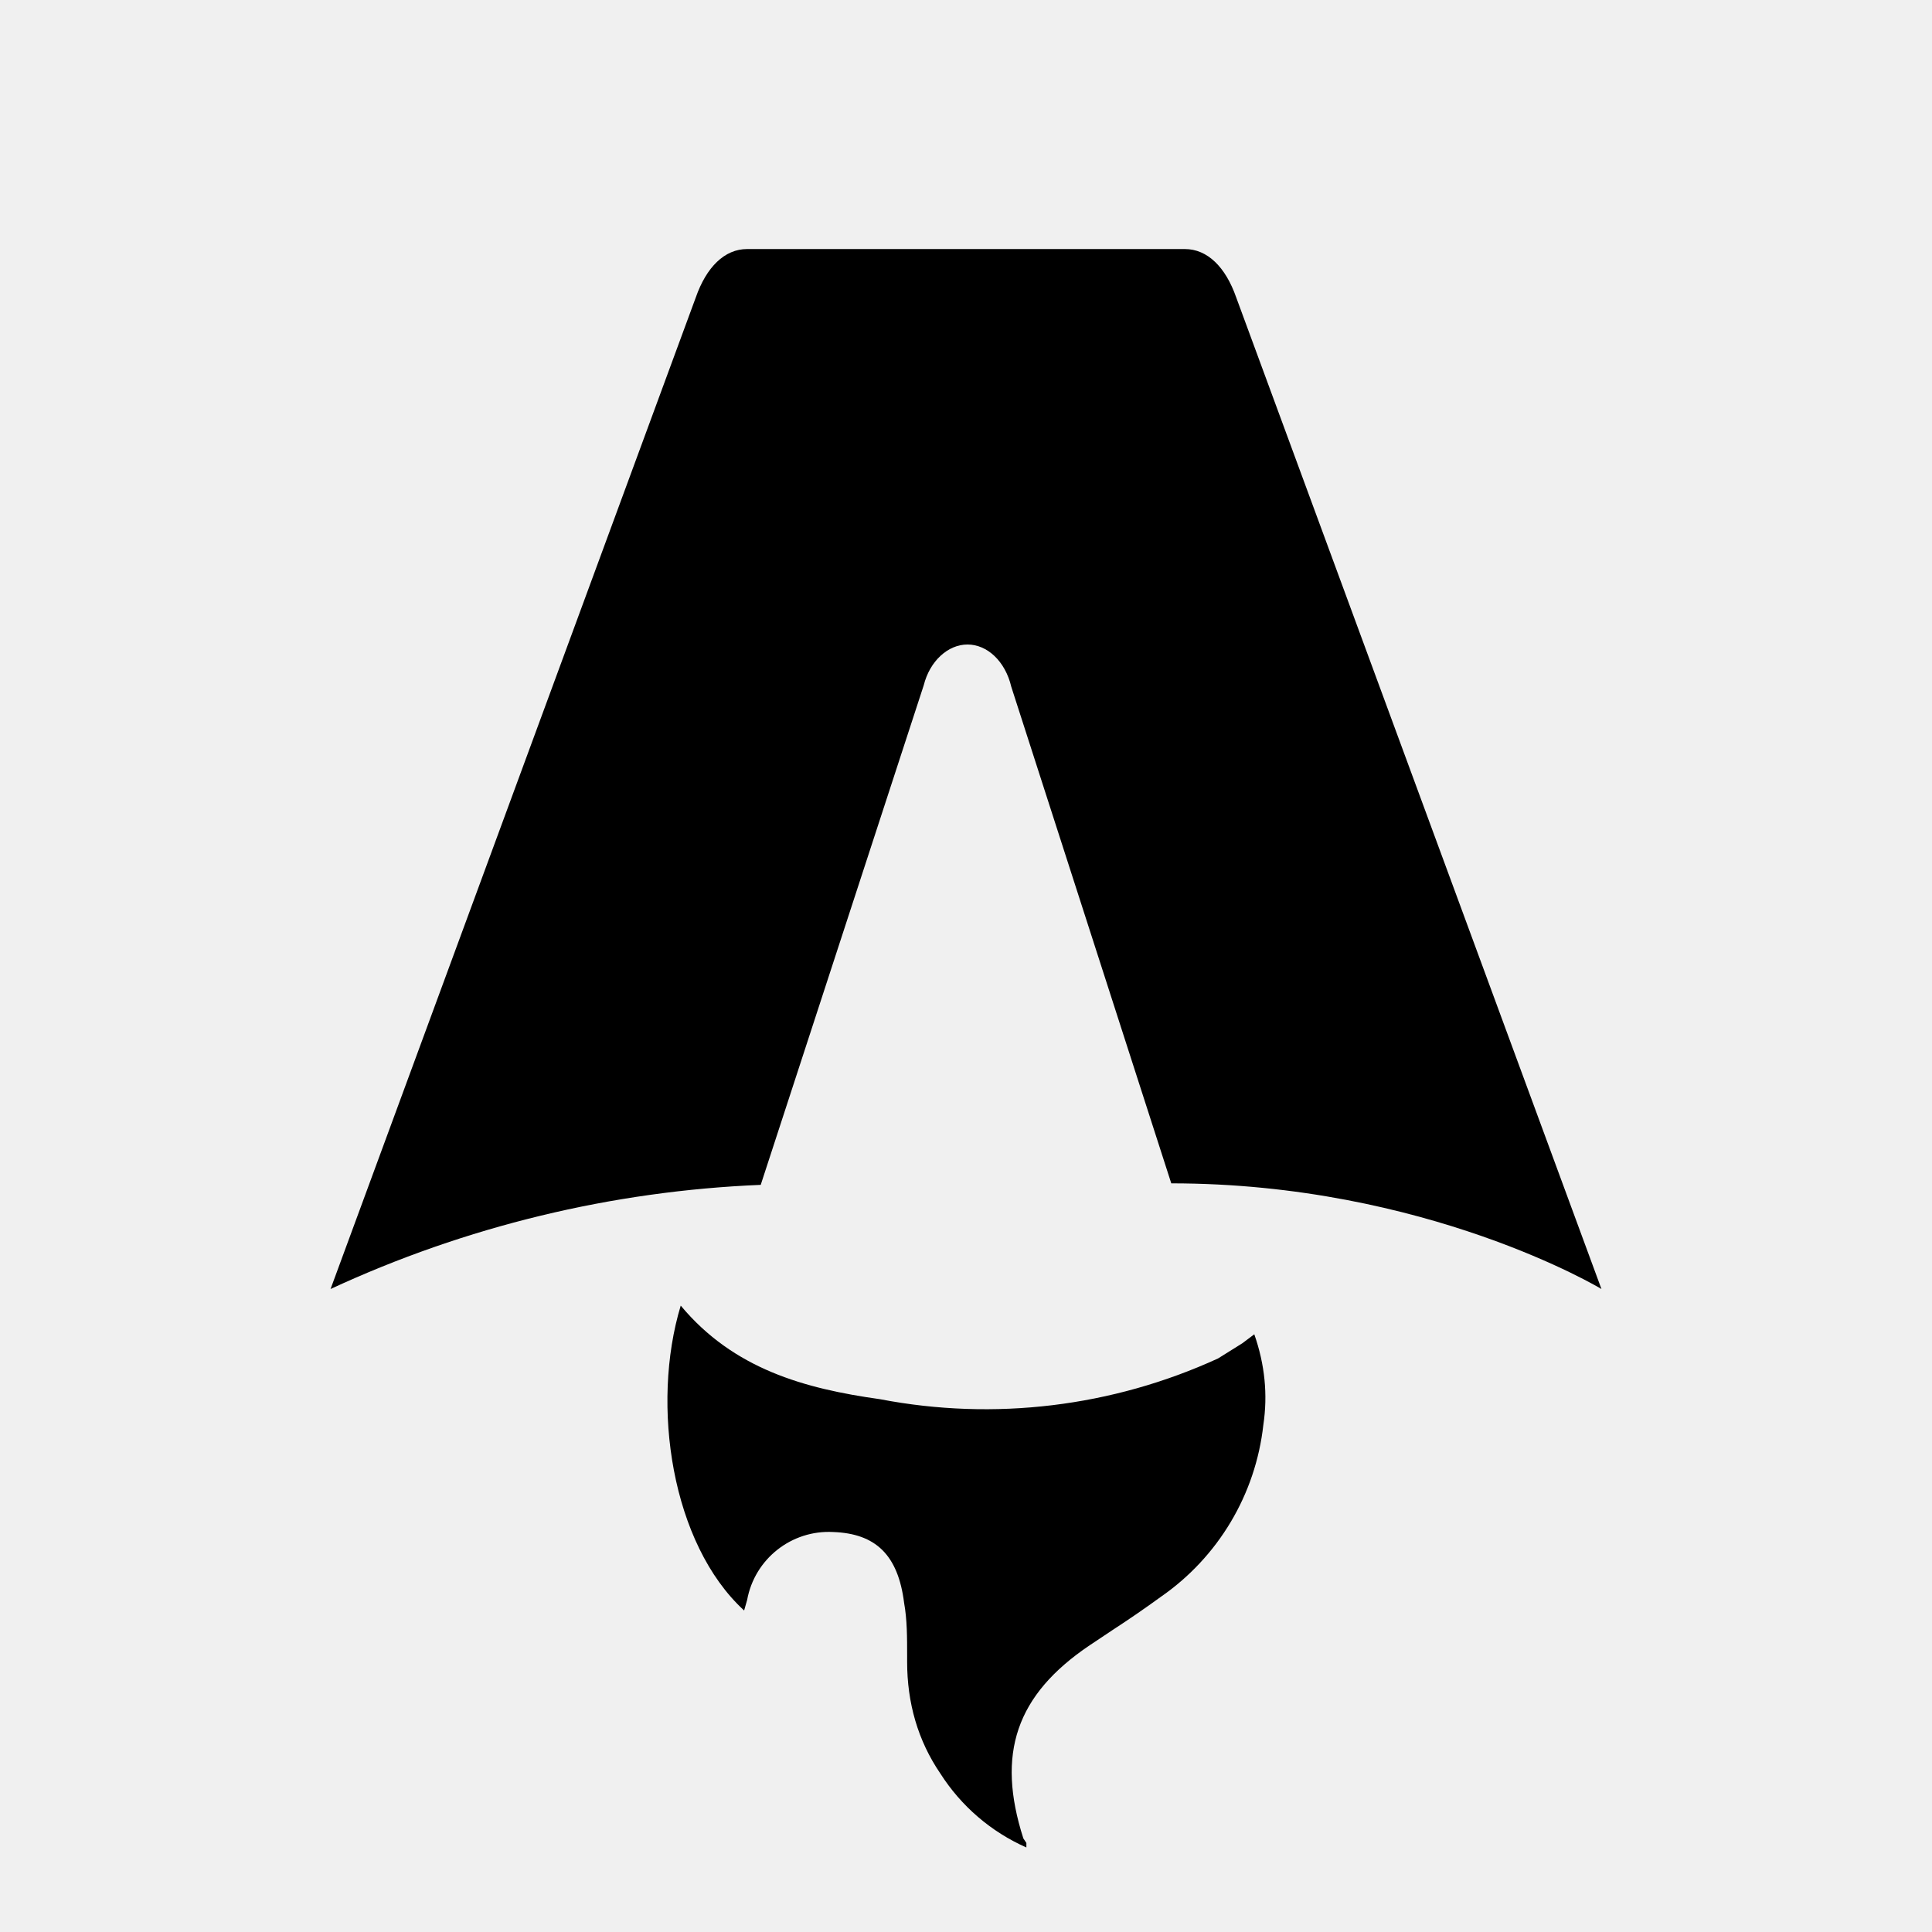
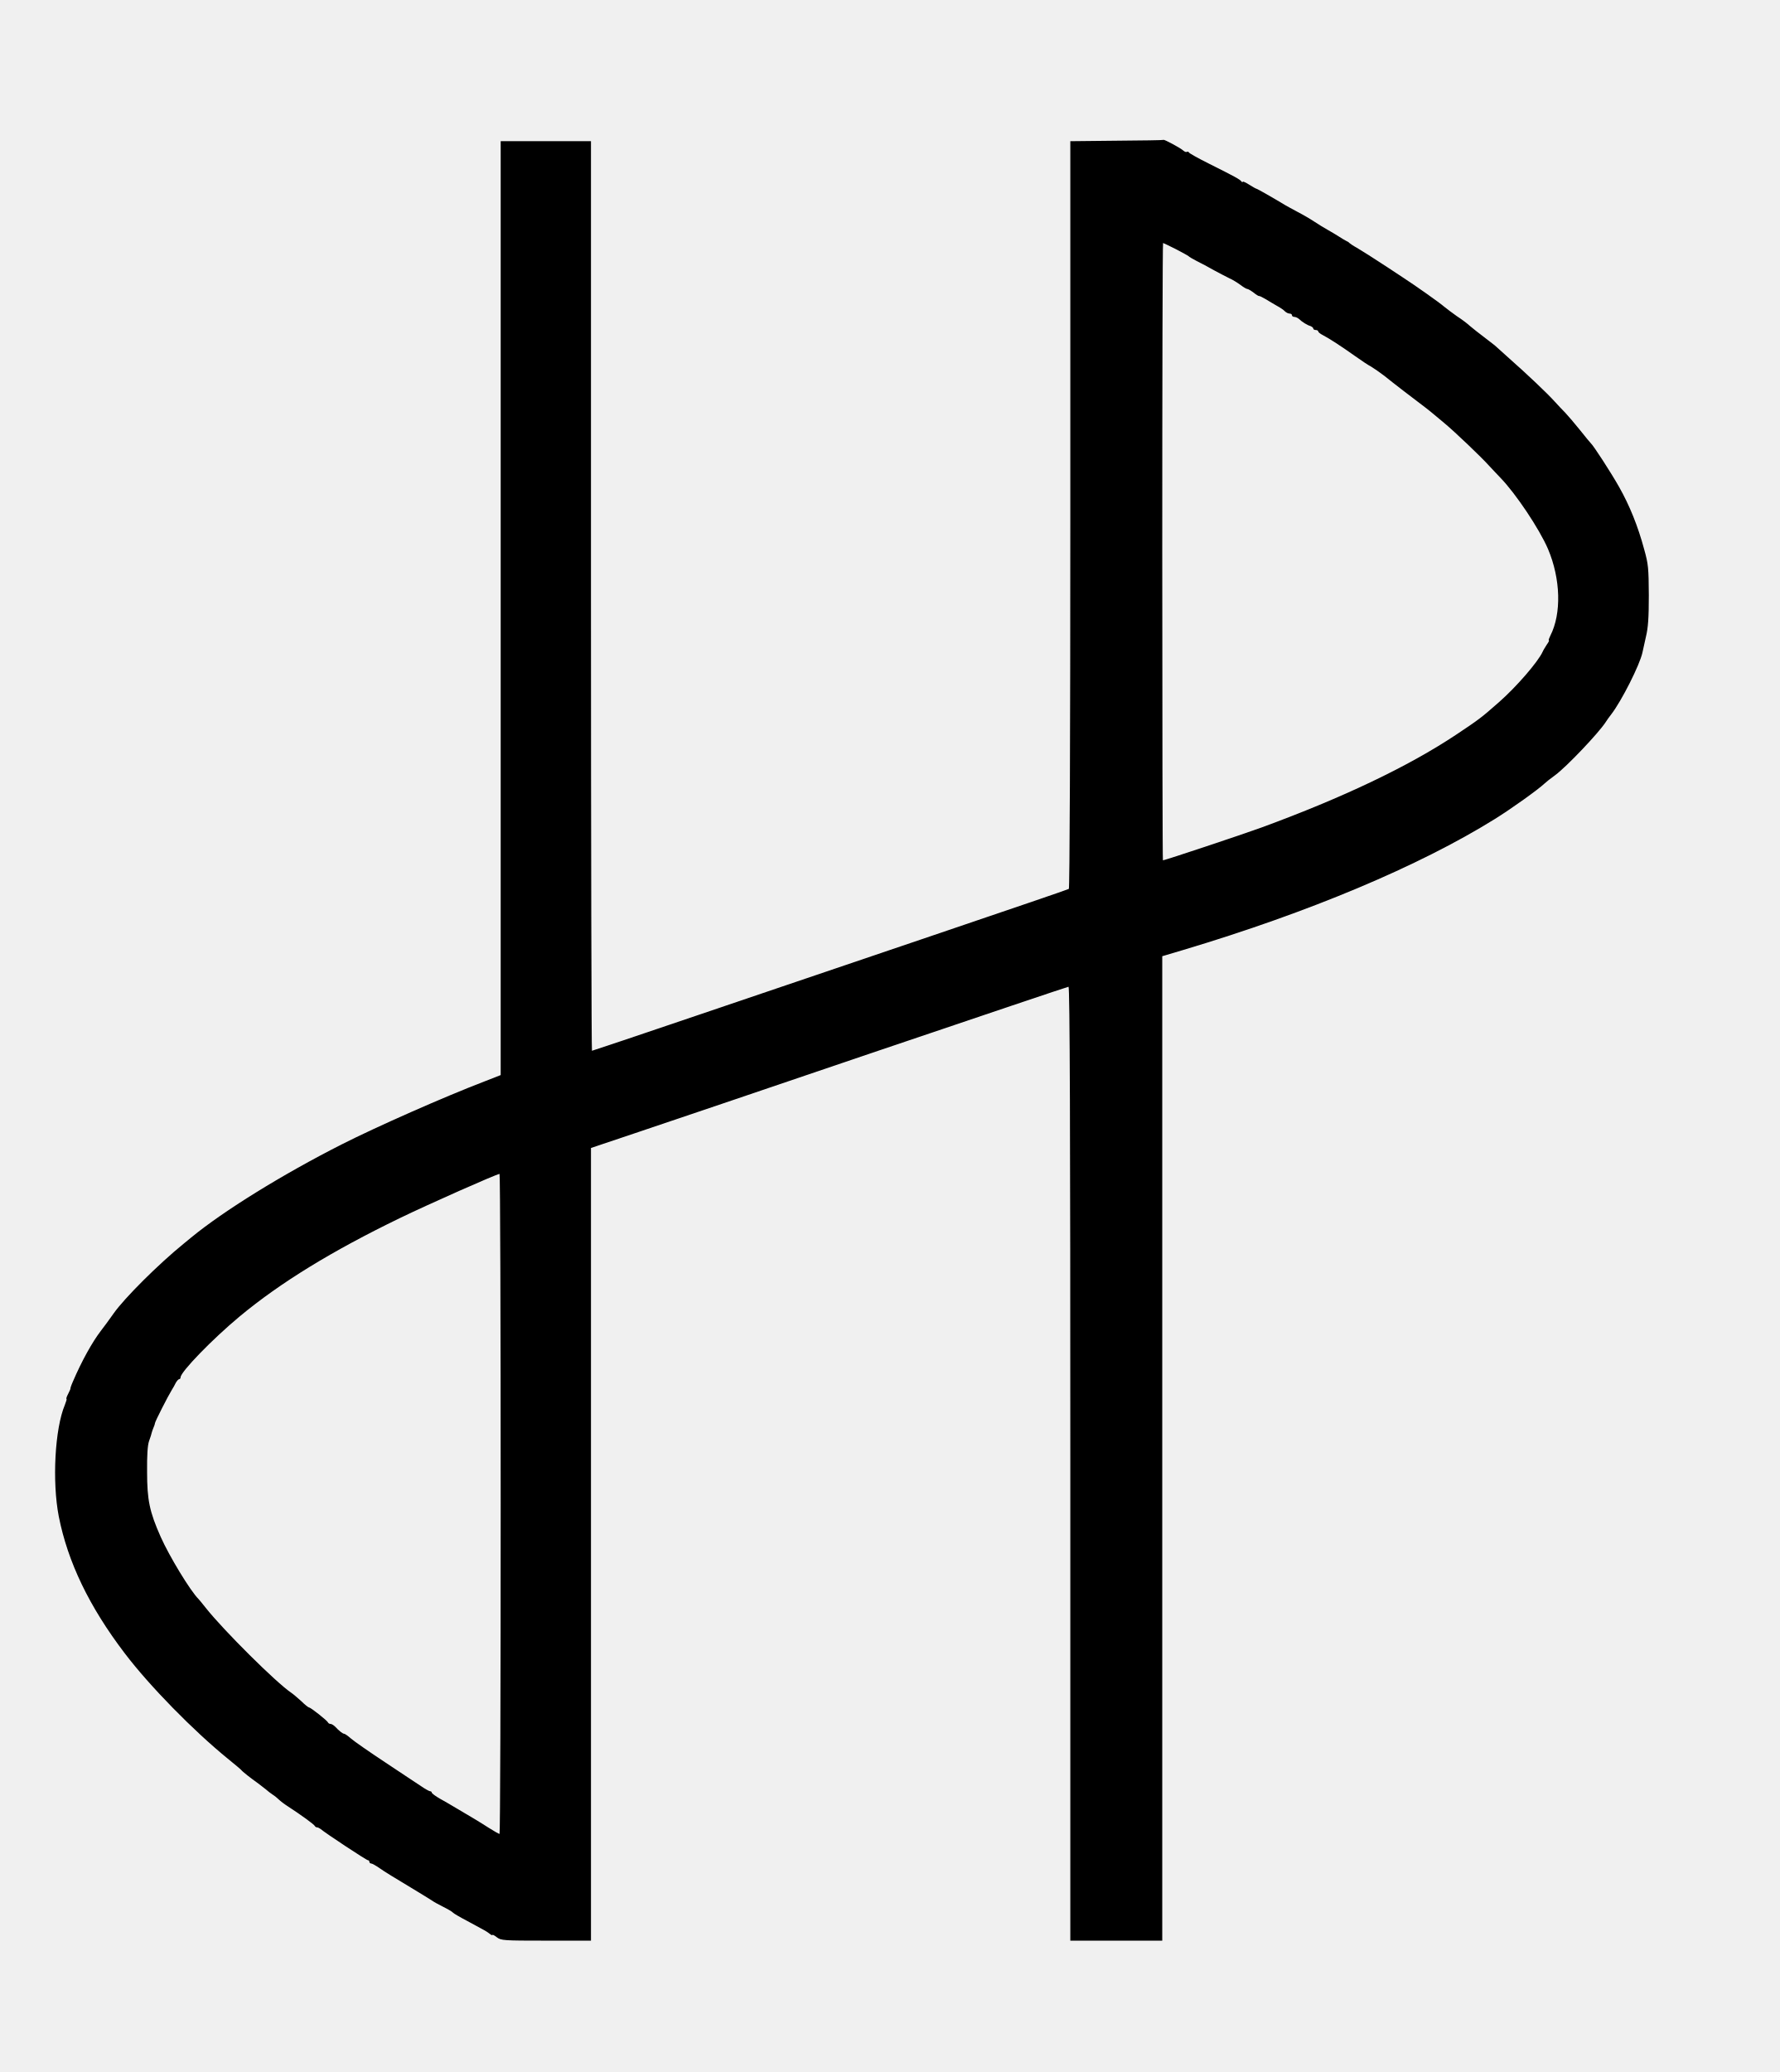
- <svg xmlns="http://www.w3.org/2000/svg" fill="none" viewBox="0 0 128 128">
-   <path d="M50.4 78.5a75.1 75.1 0 0 0-28.5 6.9l24.2-65.7c.7-2 1.9-3.2 3.4-3.2h29c1.5 0 2.7 1.2 3.4 3.2l24.2 65.7s-11.6-7-28.5-7L67 45.5c-.4-1.7-1.6-2.8-2.9-2.8-1.3 0-2.5 1.1-2.9 2.7L50.4 78.5Zm-1.1 28.2Zm-4.2-20.2c-2 6.6-.6 15.8 4.2 20.2a17.5 17.5 0 0 1 .2-.7 5.5 5.5 0 0 1 5.7-4.5c2.8.1 4.3 1.5 4.7 4.7.2 1.1.2 2.3.2 3.5v.4c0 2.7.7 5.2 2.2 7.4a13 13 0 0 0 5.7 4.9v-.3l-.2-.3c-1.8-5.6-.5-9.5 4.4-12.8l1.5-1a73 73 0 0 0 3.2-2.2 16 16 0 0 0 6.8-11.4c.3-2 .1-4-.6-6l-.8.6-1.6 1a37 37 0 0 1-22.4 2.7c-5-.7-9.7-2-13.2-6.2Z" />
-   <style>
-         path { fill: #000; }
-         @media (prefers-color-scheme: dark) {
-             path { fill: #FFF; }
-         }
-     </style>
+ <svg xmlns="http://www.w3.org/2000/svg" version="1.0" width="1084pt" height="1262pt" viewBox="0 0 1084 1262" preserveAspectRatio="xMidYMid meet">
+   <g transform="translate(0,1262) scale(0.1,-0.1)" fill="#000000" stroke="none">
+     <path d="M6803 11763 l-283 -3 0 -2275 c0 -1370 -4 -2276 -9 -2279 -5 -4 -373 -129 -818 -280 -444 -151 -1094 -371 -1445 -490 -350 -119 -639 -216 -642 -216 -3 0 -6 1247 -6 2770 l0 2770 -275 0 -275 0 0 -2844 0 -2844 -97 -38 c-246 -94 -660 -277 -873 -385 -359 -182 -718 -404 -915 -566 -5 -4 -26 -21 -45 -37 -154 -125 -362 -332 -428 -426 -25 -36 -60 -83 -77 -105 -53 -69 -117 -184 -171 -310 -10 -22 -16 -41 -15 -43 1 -1 -6 -16 -14 -32 -9 -17 -13 -30 -10 -30 3 0 -2 -17 -10 -37 -61 -145 -78 -467 -37 -679 55 -278 185 -549 402 -834 152 -200 419 -472 628 -642 42 -34 79 -65 82 -69 5 -8 58 -50 105 -83 14 -11 35 -27 45 -35 10 -9 28 -23 40 -31 13 -8 30 -22 39 -31 9 -9 34 -28 56 -42 77 -50 160 -110 163 -119 2 -4 8 -8 13 -8 6 0 15 -5 22 -10 29 -25 279 -190 288 -190 5 0 9 -4 9 -10 0 -5 5 -10 11 -10 6 0 29 -13 52 -29 23 -17 103 -66 177 -110 74 -45 140 -85 145 -89 6 -5 35 -21 65 -36 30 -15 57 -31 60 -36 3 -4 42 -27 88 -51 110 -59 117 -63 136 -78 9 -7 16 -10 16 -6 0 3 12 -3 26 -14 26 -20 39 -21 300 -21 l274 0 0 2414 0 2414 268 90 c147 49 799 270 1449 491 650 220 1187 401 1192 401 8 0 11 -877 11 -2905 l0 -2905 280 0 280 0 0 2998 0 2998 128 38 c766 229 1437 511 1897 797 100 62 265 180 304 217 8 8 37 31 65 51 69 51 262 254 306 321 8 13 24 35 35 49 64 83 174 302 190 376 2 11 12 54 21 95 14 57 18 118 18 255 -1 164 -3 189 -28 278 -38 142 -89 268 -153 381 -49 87 -156 252 -172 266 -3 3 -33 38 -65 79 -33 41 -73 88 -90 106 -17 17 -47 49 -67 71 -45 50 -171 169 -273 259 -43 39 -84 75 -90 81 -6 5 -36 28 -66 51 -30 22 -68 53 -85 67 -16 15 -52 42 -80 60 -27 19 -63 46 -80 60 -25 22 -172 126 -249 176 -13 8 -56 37 -97 64 -102 67 -138 89 -184 117 -22 12 -42 26 -45 29 -3 4 -12 10 -20 13 -8 4 -28 16 -45 27 -16 11 -47 28 -67 40 -20 11 -56 33 -80 49 -24 16 -70 43 -103 60 -33 18 -67 36 -75 41 -71 43 -171 100 -175 100 -3 0 -23 11 -45 25 -22 14 -40 22 -40 18 0 -5 -4 -3 -8 2 -8 12 -39 29 -197 108 -66 33 -122 64 -123 69 -2 4 -7 6 -12 3 -5 -3 -14 1 -22 8 -14 14 -116 69 -120 65 -2 -2 -130 -4 -285 -5z m359 -660 c40 -21 75 -40 78 -43 3 -4 25 -17 50 -30 25 -12 72 -37 105 -56 33 -18 76 -40 94 -49 19 -8 49 -27 67 -40 18 -14 37 -25 42 -25 5 0 22 -10 38 -22 16 -13 31 -22 34 -21 3 1 21 -8 40 -19 19 -12 50 -30 69 -41 19 -10 41 -25 48 -33 8 -8 21 -14 29 -14 8 0 14 -4 14 -10 0 -5 6 -10 14 -10 8 0 21 -6 28 -12 20 -19 50 -38 71 -44 9 -4 17 -10 17 -15 0 -5 7 -9 15 -9 8 0 15 -4 15 -8 0 -5 12 -15 28 -23 37 -19 114 -69 197 -128 39 -28 83 -57 99 -65 15 -9 51 -34 80 -56 50 -41 181 -141 246 -190 18 -14 41 -32 50 -40 10 -8 40 -33 66 -55 63 -52 227 -208 278 -265 23 -24 52 -56 66 -70 94 -97 237 -311 290 -434 77 -182 83 -393 14 -528 -8 -16 -12 -28 -9 -28 4 0 -2 -12 -13 -27 -10 -16 -22 -35 -25 -43 -27 -60 -160 -214 -265 -306 -109 -96 -121 -105 -262 -199 -292 -194 -689 -383 -1185 -565 -115 -42 -589 -200 -601 -200 -2 0 -4 846 -4 1880 0 1034 2 1880 5 1880 2 0 37 -17 77 -37z m-4112 -7643 c0 -1105 -3 -2010 -7 -2010 -4 0 -34 17 -67 38 -51 33 -106 66 -227 137 -9 6 -40 23 -68 39 -28 16 -51 33 -51 38 0 4 -4 8 -10 8 -5 0 -29 13 -52 29 -24 16 -123 81 -220 146 -97 64 -192 130 -210 146 -18 16 -37 29 -41 29 -9 0 -31 17 -55 43 -9 9 -22 17 -28 17 -7 0 -14 4 -16 9 -4 11 -105 91 -115 91 -4 0 -26 17 -47 38 -22 20 -50 44 -62 52 -91 61 -411 379 -519 515 -22 28 -42 52 -45 55 -50 49 -179 262 -231 379 -68 153 -83 225 -83 396 -1 102 3 162 12 188 8 21 15 44 16 50 2 7 6 20 10 29 4 9 9 22 10 30 2 13 80 166 103 203 7 11 18 30 24 43 7 12 16 22 21 22 4 0 8 5 8 11 0 33 194 233 360 371 248 206 563 399 976 599 171 83 588 268 607 269 4 0 7 -904 7 -2010z" />
+   </g>
</svg>
